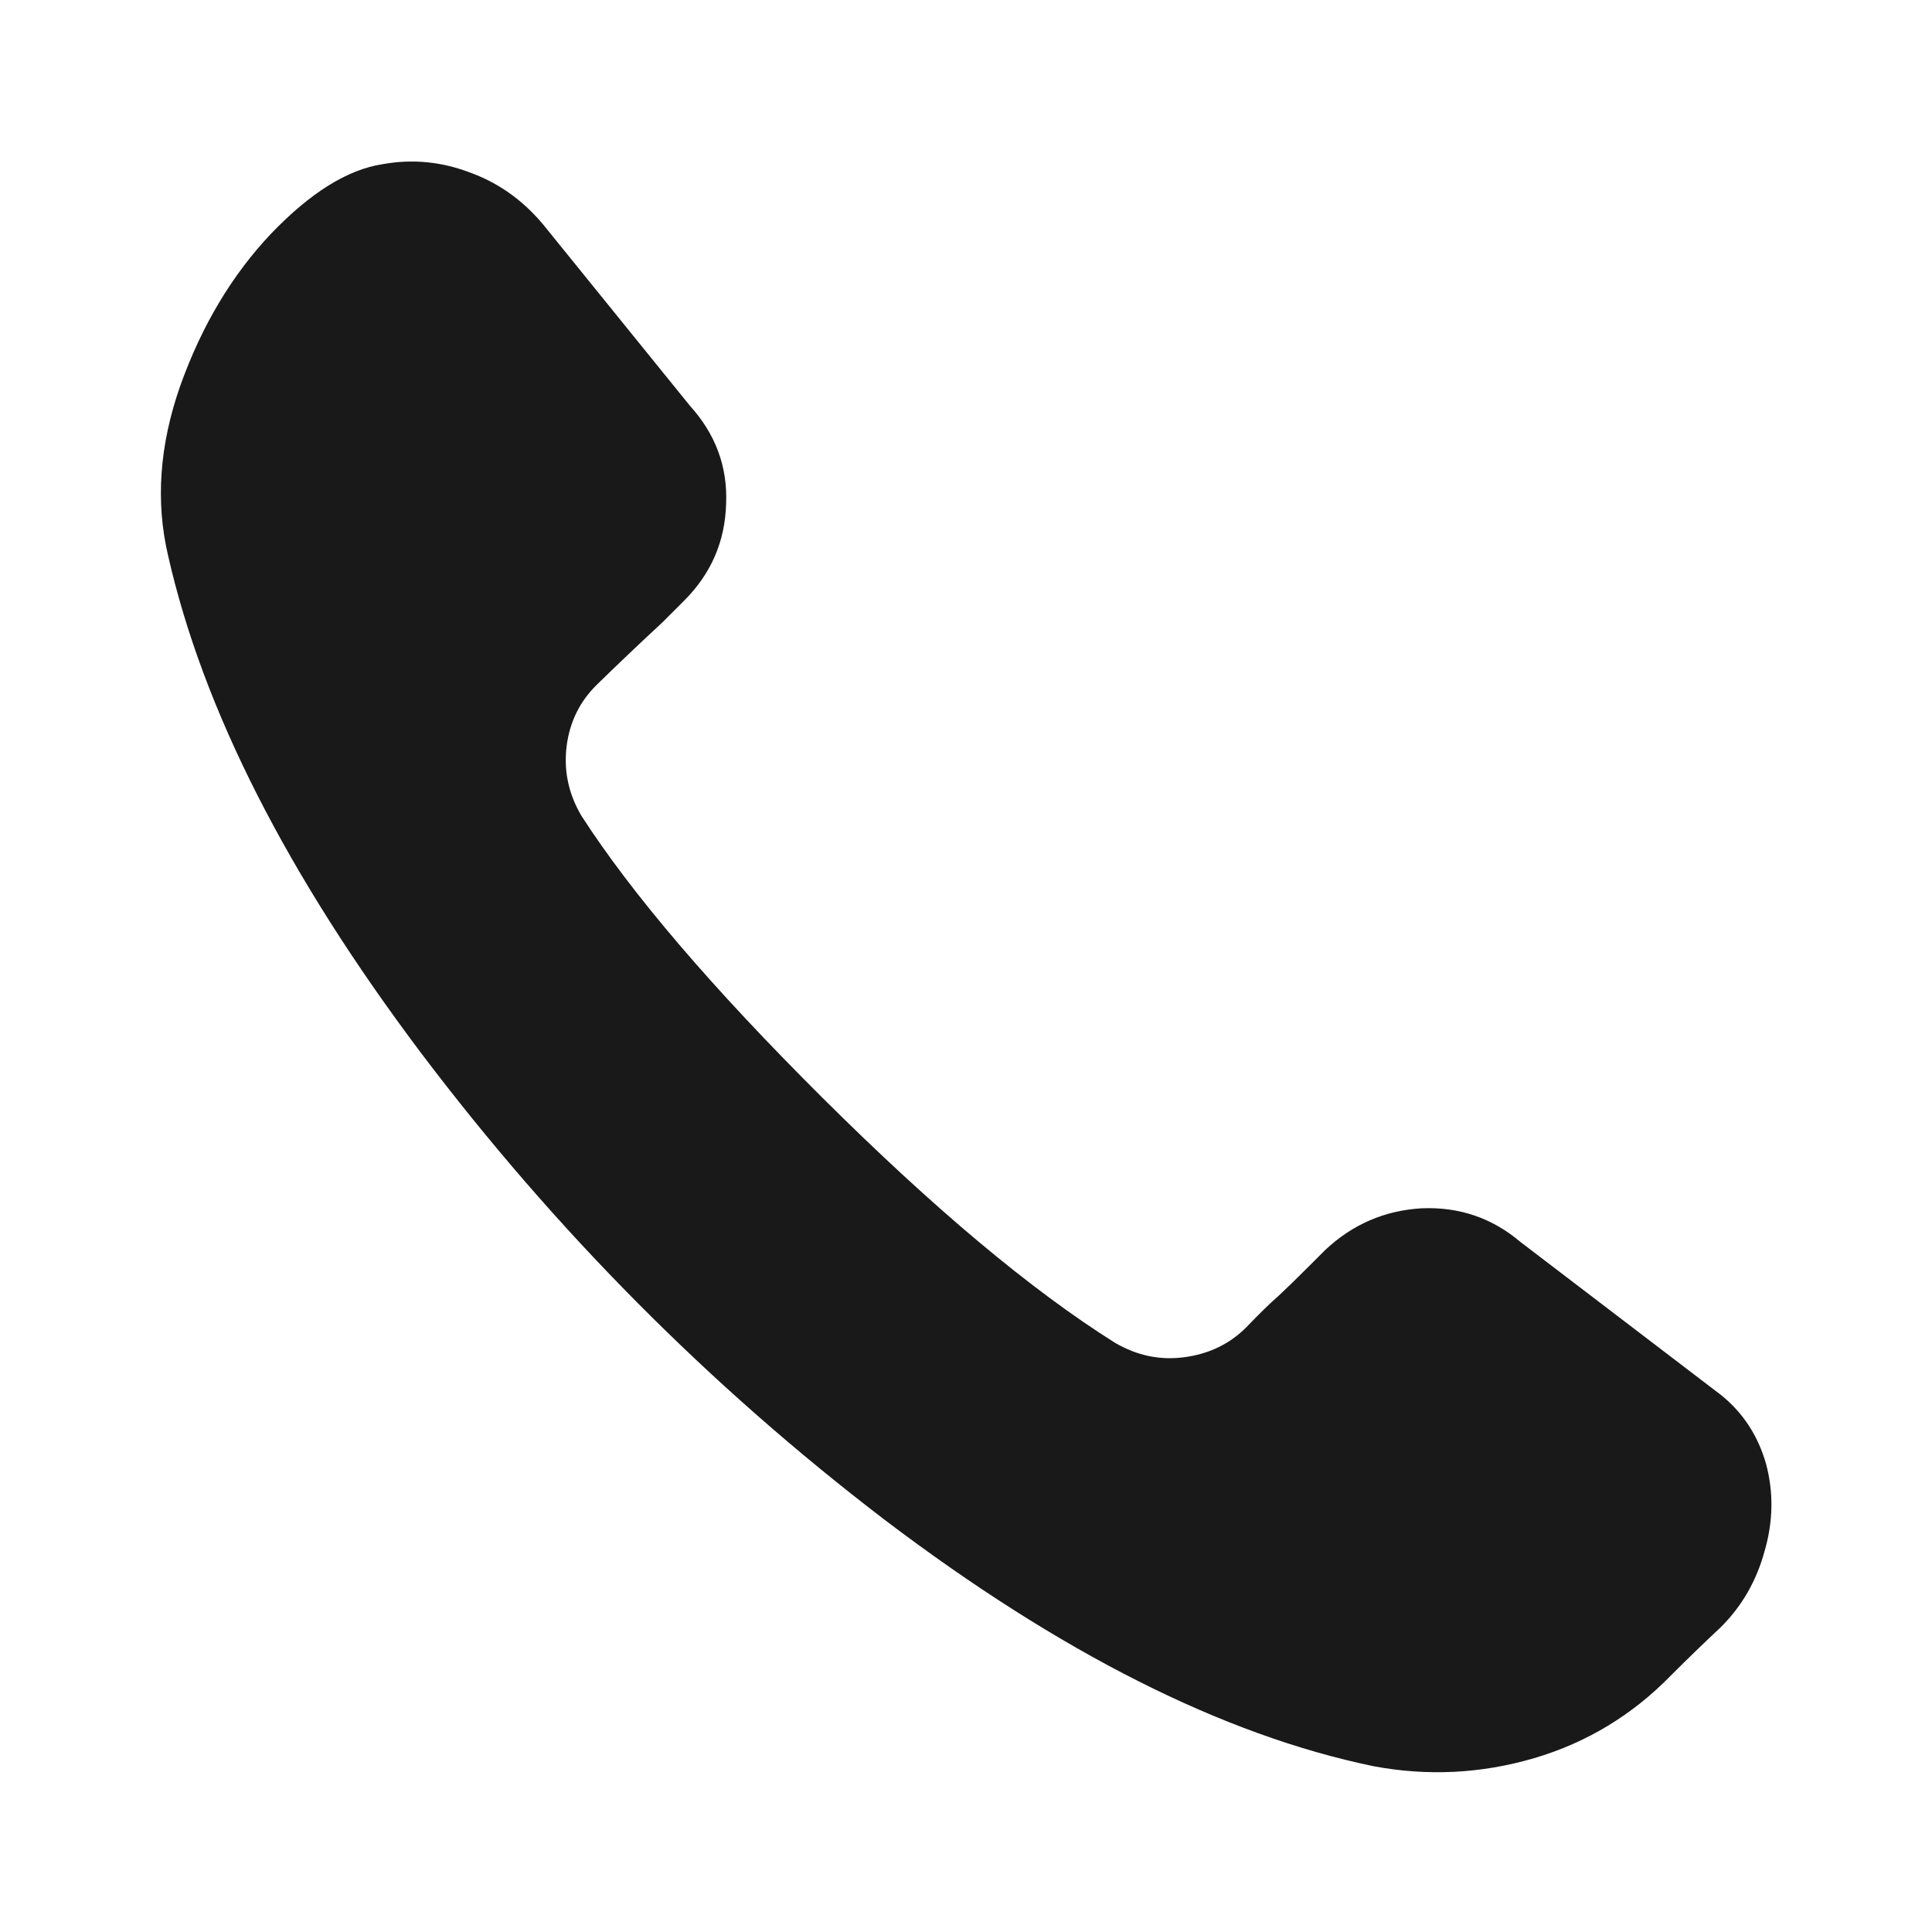
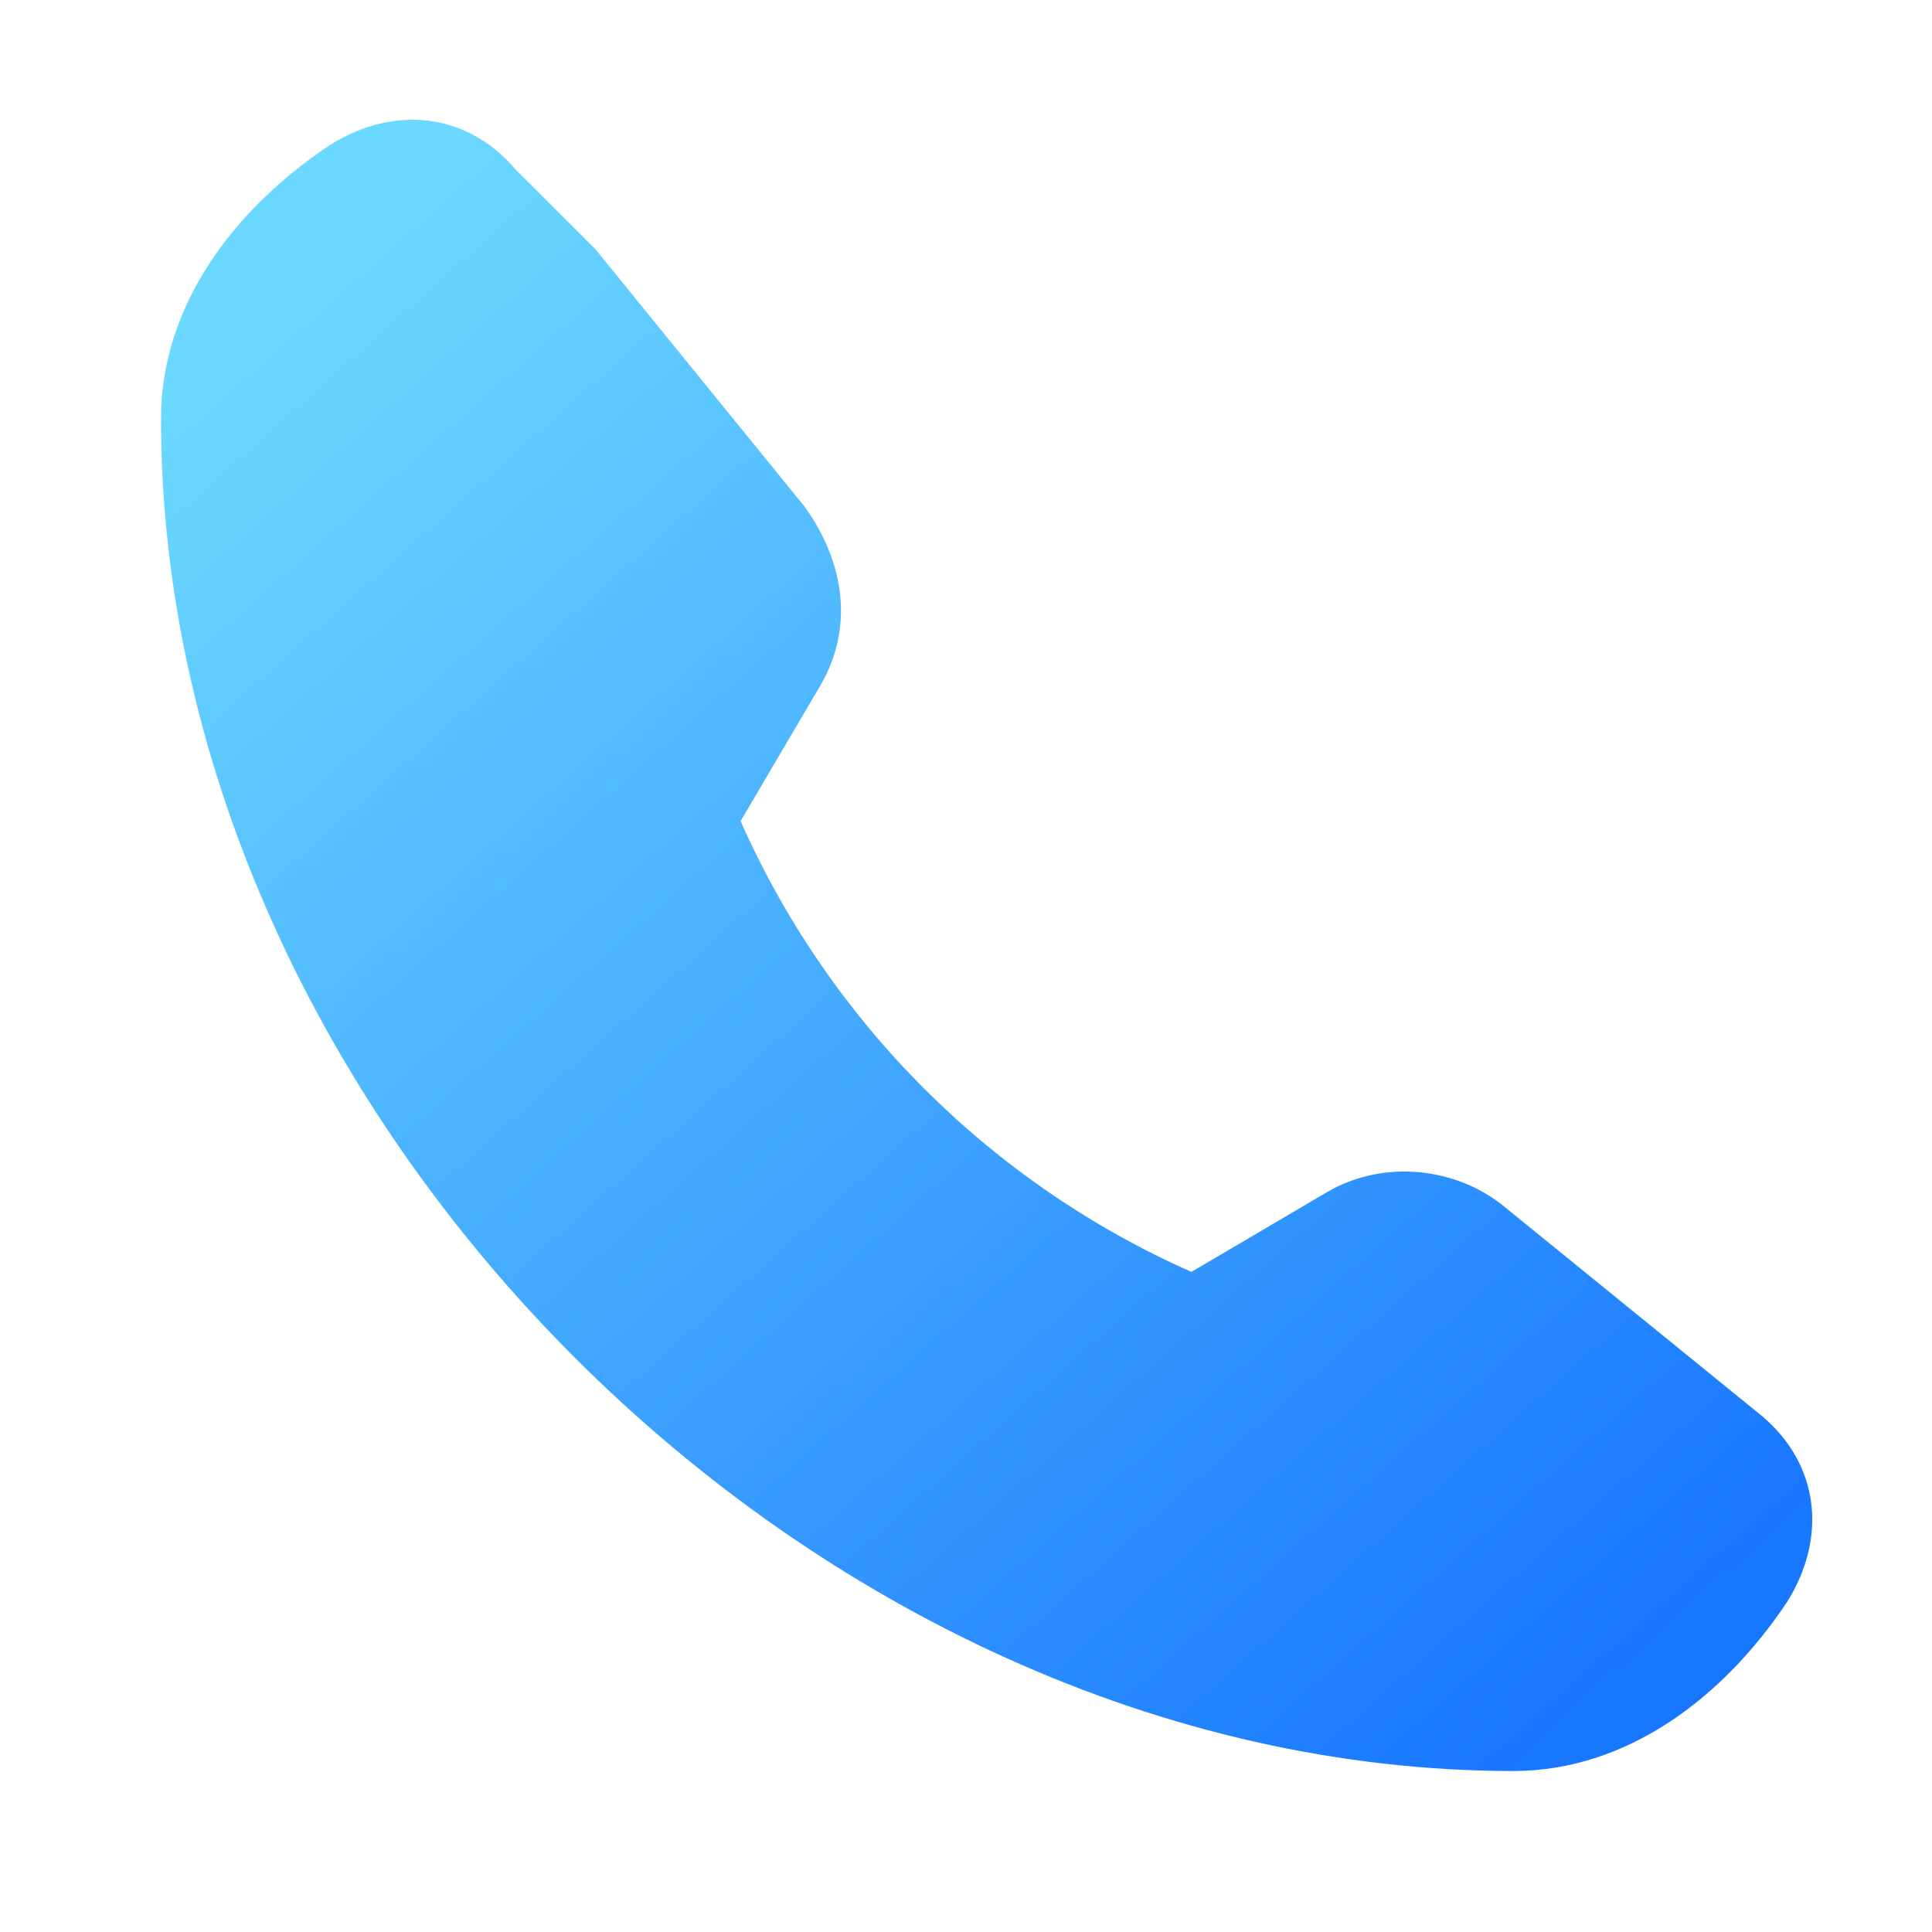
- <svg xmlns="http://www.w3.org/2000/svg" width="24" height="24">
-   <rect width="24" height="24" opacity="0" />
-   <g>
-     <path d="M4.75 2.04Q4.1 2.14 3.37 2.9Q2.64 3.67 2.24 4.79Q1.85 5.9 2.09 6.91Q2.74 9.77 5.23 13.08Q7.73 16.39 10.99 18.88Q14.26 21.36 17.06 21.94Q18.07 22.13 19.06 21.84Q20.04 21.55 20.76 20.81Q21.07 20.5 21.38 20.21Q21.77 19.82 21.92 19.27Q22.08 18.72 21.94 18.19Q21.79 17.66 21.38 17.33L18.89 15.43Q18.36 14.98 17.66 15.01Q16.97 15.05 16.46 15.53L16.27 15.72Q16.01 15.98 15.88 16.1Q15.74 16.22 15.48 16.49Q15.17 16.8 14.71 16.86Q14.26 16.92 13.85 16.68Q12.29 15.7 10.22 13.64Q8.16 11.59 7.22 10.13Q6.98 9.72 7.04 9.26Q7.1 8.81 7.42 8.5Q7.82 8.11 8.23 7.73L8.5 7.46Q9 6.96 9.02 6.26Q9.05 5.57 8.57 5.04L6.74 2.78Q6.36 2.33 5.83 2.14Q5.3 1.94 4.75 2.04Z" fill="rgba(0,0,0,0.902)" />
-   </g>
+ <svg xmlns="http://www.w3.org/2000/svg" width="24" height="24" viewBox="0 0 24 24">
+   <defs>
+     <linearGradient id="phone" x1="4" y1="3" x2="20" y2="21" gradientUnits="userSpaceOnUse">
+       <stop offset="0" stop-color="#6BD9FF" />
+       <stop offset="1" stop-color="#1877FF" />
+     </linearGradient>
+   </defs>
+   <path d="M7.4 3.1 10 6.3c.5.7.6 1.5.2 2.2l-1 1.7a11 11 0 0 0 5.6 5.6l1.7-1c.7-.4 1.6-.3 2.2.2l3.2 2.6c.7.6.8 1.5.3 2.3-.8 1.2-2 2.1-3.4 2.1C10.1 22 2 13.9 2 5.2c0-1.4.9-2.6 2.1-3.4.8-.5 1.7-.4 2.3.3Z" fill="url(#phone)" />
</svg>
